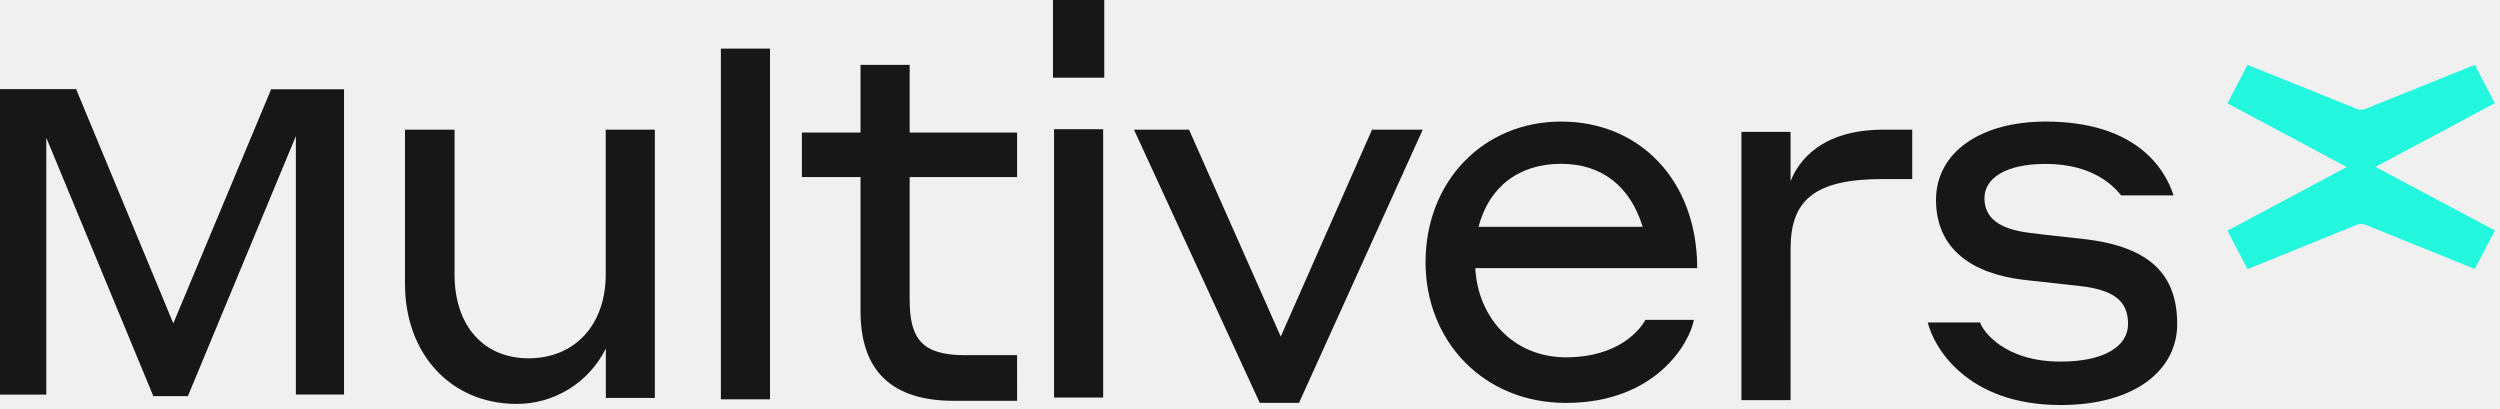
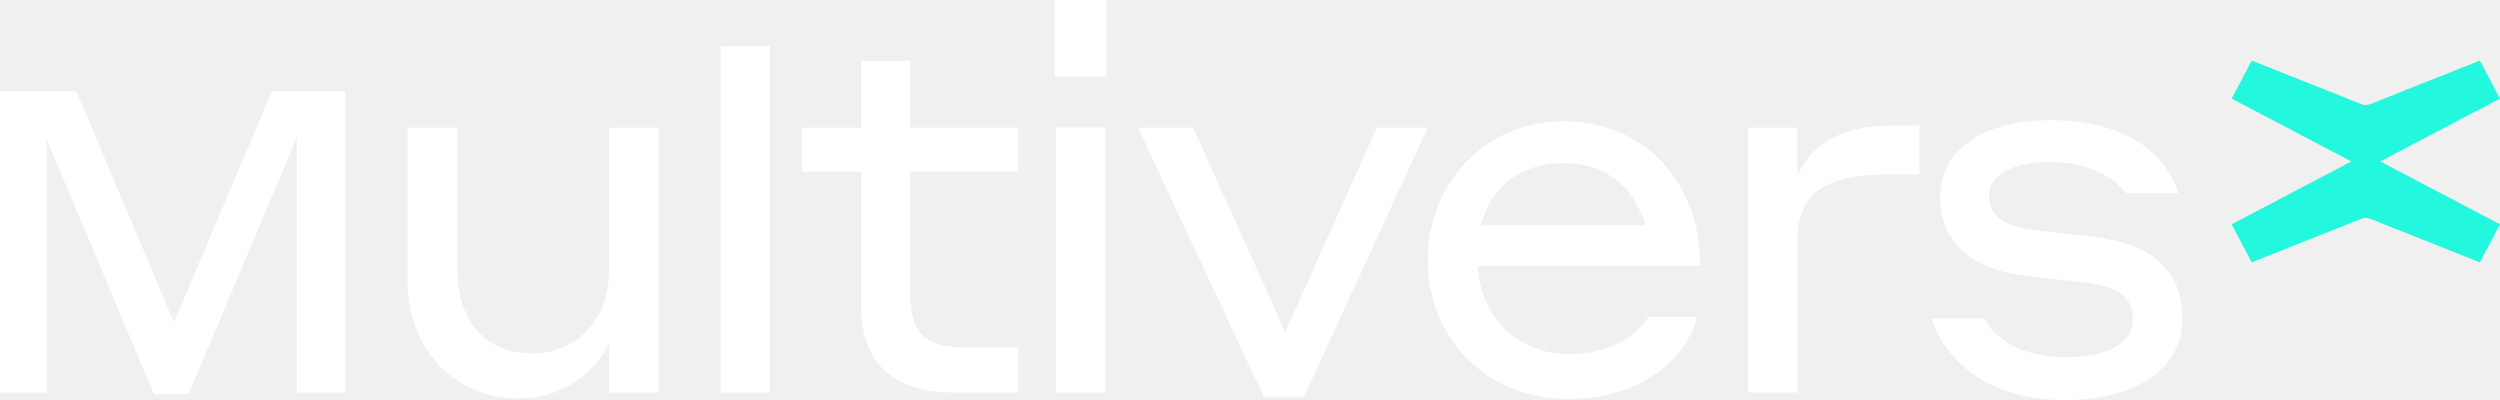
- <svg xmlns="http://www.w3.org/2000/svg" width="490" height="80" viewBox="0 0 490 80" fill="none">
-   <path d="M33.967 63.381L53.147 17.495H67.43V77.322H57.99V26.672L36.826 77.641H30.053L9.075 26.991V77.346H0V17.471H14.918L33.967 63.381Z" fill="#171717" />
-   <path d="M118.744 68.314C117.124 71.577 114.633 74.321 111.548 76.238C108.464 78.156 104.91 79.17 101.285 79.168C88.272 79.168 79.377 69.267 79.377 55.652V25.413H89.093V53.837C89.093 63.732 94.697 70.226 103.592 70.226C112.793 70.226 118.72 63.521 118.72 53.837V25.413H128.352V77.998H118.744V68.314Z" fill="#171717" />
-   <path d="M199.351 78.559H186.968C174.8 78.559 168.663 72.704 168.663 60.994V34.699H157.173V25.974H168.663V12.708H178.295V25.974H199.351V34.699H178.295V58.757C178.295 66.421 180.728 69.611 189.084 69.611H199.345L199.351 78.559Z" fill="#171717" />
-   <path d="M254.607 78.957H246.911L222.258 25.413H233.047L251.028 65.969L268.914 25.413H278.858L254.607 78.957Z" fill="#171717" />
-   <path d="M332.65 52.548H289.153C289.686 62.34 296.669 70.034 306.937 70.034C317.408 70.034 321.639 64.391 322.49 62.69H332.003C331.157 67.267 324.486 78.971 306.925 78.971C290.741 78.971 279.407 66.833 279.407 51.397C279.407 35.538 290.729 23.829 305.972 23.829C321.328 23.805 332.65 35.303 332.65 52.548ZM289.788 44.456H321.963C319.523 36.473 313.919 32.108 305.984 32.108C297.514 32.108 291.802 36.793 289.788 44.456Z" fill="#171717" />
-   <path d="M350.952 78.426H341.32V25.841H350.952V35.525C352.432 31.69 356.874 25.413 369.149 25.413H374.795V35.097H368.939C355.501 35.097 350.958 39.36 350.958 48.724L350.952 78.426Z" fill="#171717" />
-   <path d="M396.601 54.84C386.549 53.634 379.458 48.846 379.458 39.162C379.458 29.901 388.137 23.829 400.94 23.829C418.616 23.829 424.316 32.988 426.018 38.3H415.757C414.594 36.913 410.674 32.126 400.94 32.126C393.004 32.126 388.953 34.996 388.953 38.831C388.953 42.557 391.602 44.897 397.841 45.644C401.971 46.175 404.506 46.386 409.062 46.922C421.439 48.514 426.731 53.839 426.731 63.528C426.731 72.362 418.688 79.386 403.871 79.386C385.464 79.386 379.003 67.996 377.84 63.209H388.107C388.635 64.909 392.866 70.873 403.871 70.873C412.76 70.873 417.099 67.677 417.099 63.528C417.099 59.38 414.876 56.896 407.791 56.076L396.601 54.84Z" fill="#171717" />
-   <path d="M206.385 0H216.436V15.225H206.385V0ZM206.594 25.325H216.22V77.916H206.594V25.325Z" fill="#171717" />
-   <path d="M141.29 9.527H150.922V78.266H141.29V9.527Z" fill="#171717" />
-   <path d="M465.614 32.709L488.989 20.227L485.063 12.708L463.648 21.337C463.098 21.56 462.483 21.56 461.933 21.337L440.518 12.708L436.58 20.251L459.956 32.733L436.58 45.215L440.518 52.758L461.933 44.063C462.483 43.84 463.098 43.84 463.648 44.063L485.063 52.715L489.001 45.172L465.614 32.709Z" fill="#23F7DD" />
+ <svg xmlns="http://www.w3.org/2000/svg" width="200" height="32" viewBox="0 0 200 32" fill="none" data-v-06774074="" class="">
+   <path d="M13.912 25.784L21.758 7.297H27.608V31.4H23.751V10.985L15.083 31.529H12.309L3.727 11.114V31.4H0V7.297H6.11L13.912 25.784Z" fill="white" class="logo-char" data-v-06774074="" />
+   <path d="M48.725 27.499C47.9 29.214 45.519 31.874 41.574 31.874C36.242 31.874 32.602 27.885 32.602 22.395V10.215H36.588V21.666C36.588 25.655 38.886 28.271 42.527 28.271C46.167 28.271 48.725 25.57 48.725 21.666V10.215H52.67V31.402H48.725V27.499Z" fill="white" class="logo-char" data-v-06774074="" />
+   <path d="M81.447 31.4H76.375C71.389 31.4 68.878 29.041 68.878 24.324V13.73H64.172V10.212H68.878V4.871H72.823V10.212H81.447V13.73H72.823V23.422C72.823 26.51 73.82 27.797 77.244 27.797H81.449V31.4H81.447Z" fill="white" class="logo-char" data-v-06774074="" />
+   <path d="M104.295 31.786H101.131L91.031 10.215H95.453L102.82 26.554L110.145 10.215H114.218L104.293 31.786H104.295Z" fill="white" class="logo-char" data-v-06774074="" />
+   <path d="M136.021 21.28H118.208C118.424 25.225 121.286 28.315 125.489 28.315C129.692 28.315 131.513 26.041 131.86 25.356H135.76C135.414 27.2 132.682 31.917 125.489 31.917C118.858 31.917 114.219 27.027 114.219 20.809C114.219 14.59 118.856 9.7 125.096 9.7C131.337 9.7 136.018 14.332 136.018 21.28H136.021ZM118.468 18.02H131.644C130.647 14.804 128.349 13.045 125.099 13.045C121.633 13.045 119.291 14.932 118.468 18.02Z" fill="white" class="logo-char" data-v-06774074="" />
+   <path d="M143.789 31.4H139.844V10.215H143.789V14.119C144.395 12.574 146.217 10.045 151.244 10.045H153.557V13.948H151.158C145.654 13.948 143.791 15.664 143.791 19.439V31.405L143.789 31.4Z" fill="white" class="logo-char" data-v-06774074="" />
+   <path d="M162.236 22.094C158.12 21.622 155.216 19.691 155.216 15.79C155.216 11.889 158.77 9.615 164.014 9.615C171.253 9.615 173.593 13.302 174.285 15.447H170.08C169.604 14.889 168.001 12.96 164.011 12.96C160.761 12.96 159.114 14.119 159.114 15.661C159.114 17.204 160.199 18.105 162.754 18.406C164.443 18.62 165.484 18.707 167.348 18.921C172.419 19.565 174.585 21.707 174.585 25.611C174.585 29.172 171.29 32.002 165.224 32.002C157.683 32.002 155.039 27.414 154.562 25.485H158.768C158.984 26.17 160.717 28.572 165.227 28.572C168.867 28.572 170.644 27.285 170.644 25.614C170.644 23.942 169.734 22.954 166.83 22.611L162.236 22.096V22.094Z" fill="white" class="logo-char" data-v-06774074="" />
+   <path d="M84.391 0H88.507V6.134H84.391V0ZM84.477 10.207H88.422V31.395H84.477V10.207Z" fill="white" class="logo-char" data-v-06774074="" />
+   <path d="M57.656 3.7H61.601V31.395H57.656V3.7Z" fill="white" class="logo-char" data-v-06774074="" />
+   <path d="M190.418 12.916L199.997 7.888L198.386 4.846L189.615 8.332C189.389 8.422 189.139 8.422 188.913 8.332L180.142 4.846L178.531 7.888L188.11 12.916L178.531 17.945L180.142 20.986L188.913 17.5C189.139 17.41 189.389 17.41 189.615 17.5L198.386 20.986L199.997 17.945L190.418 12.916Z" fill="#23F7DD" class="logo-x" data-v-06774074="" />
</svg>
